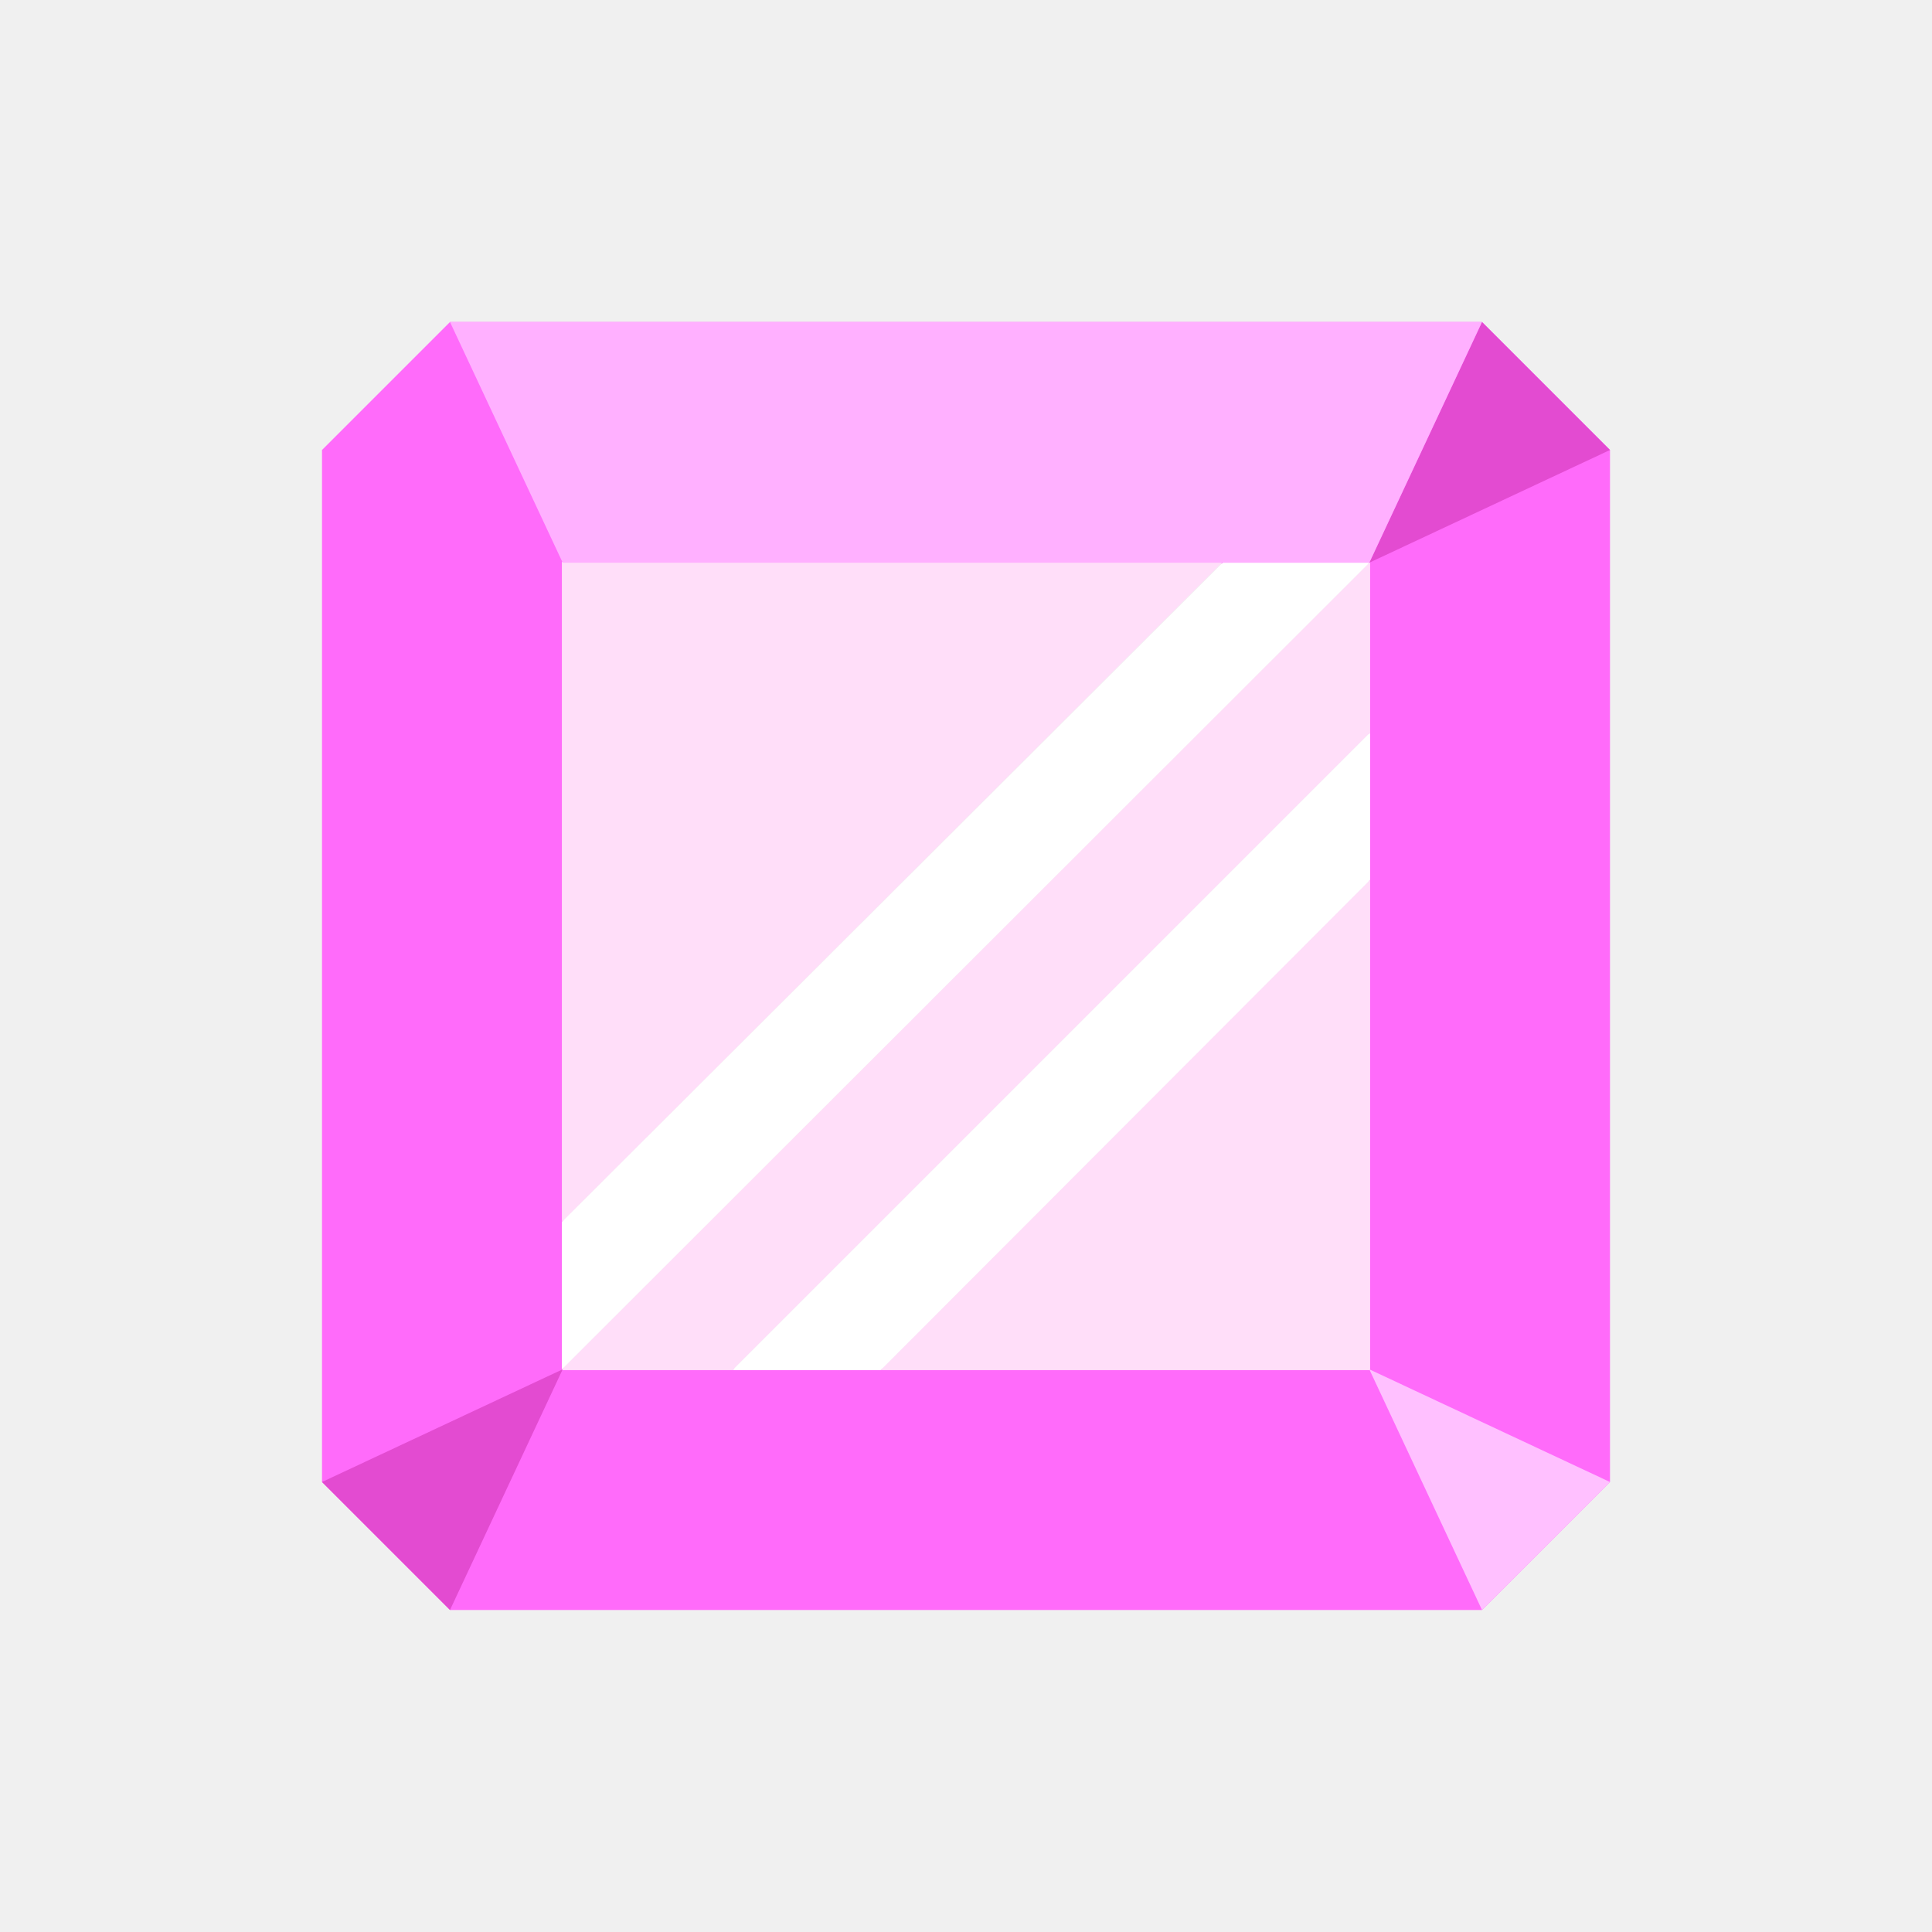
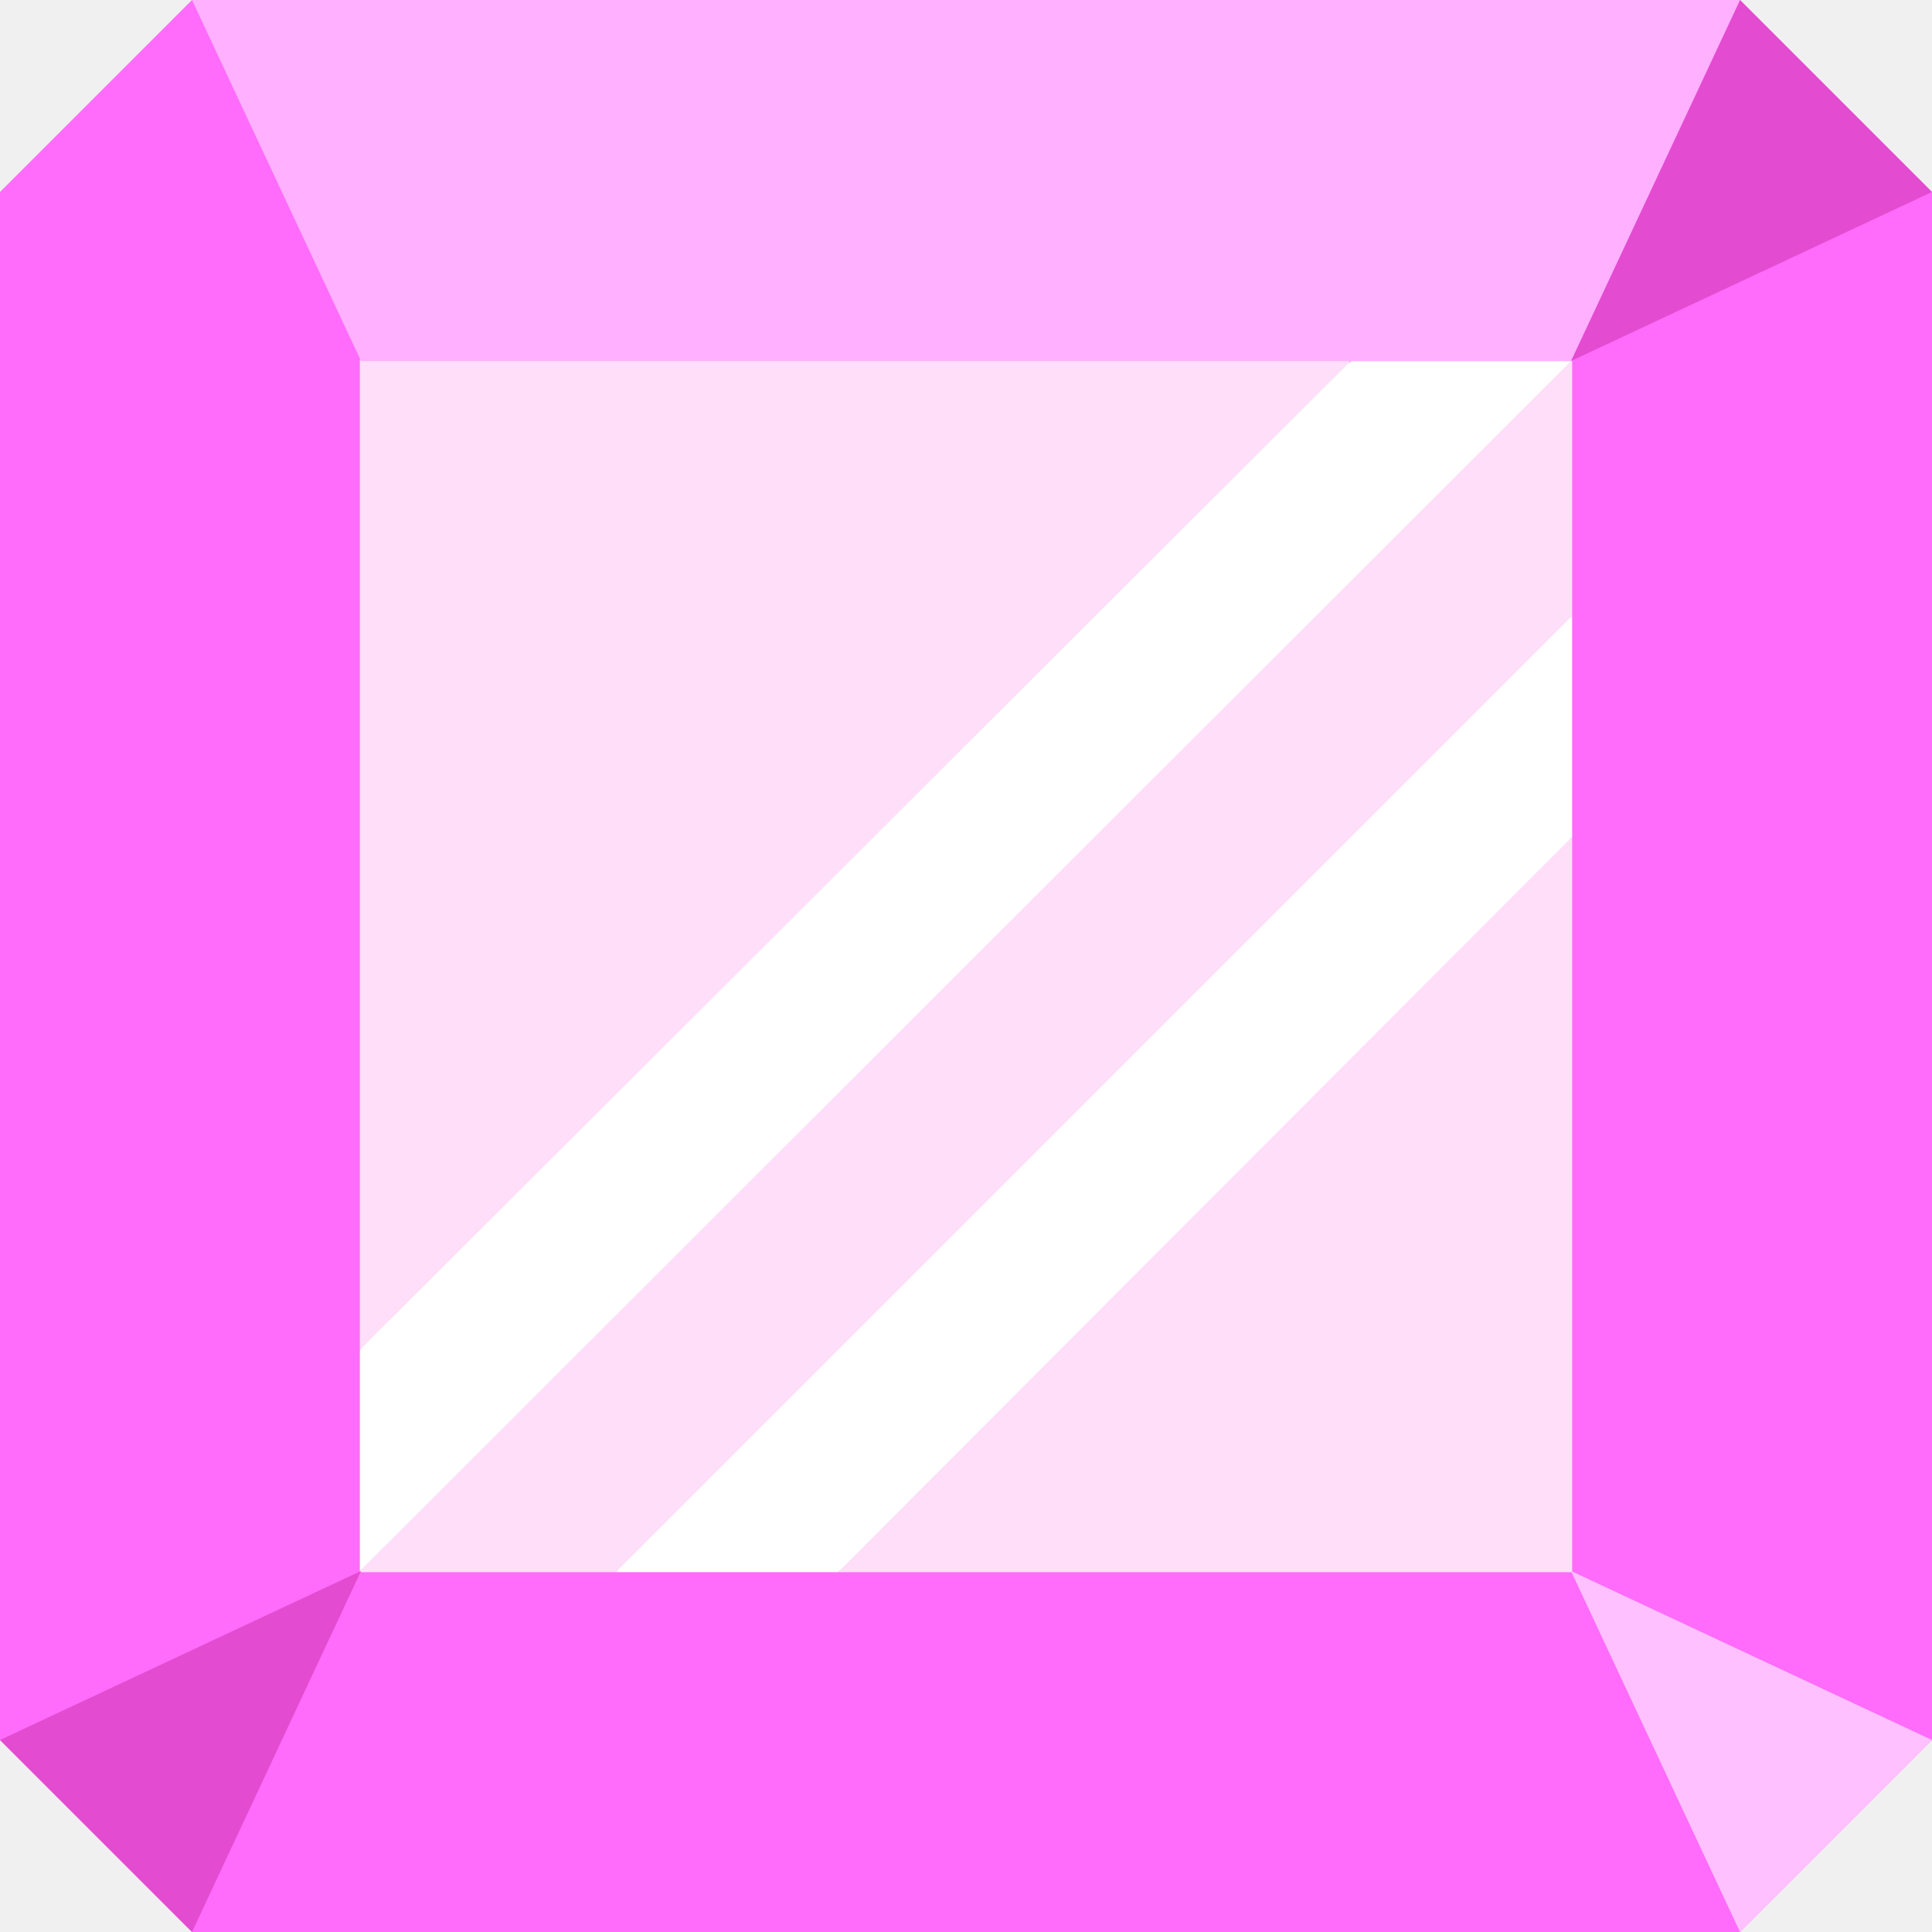
- <svg xmlns="http://www.w3.org/2000/svg" width="24" height="24" fill="none">
+ <svg xmlns="http://www.w3.org/2000/svg" fill="none" viewBox="4 4 16 16">
  <path d="M18.41 4H5.59L4 5.59V18.41L5.59 20H18.41L20 18.41V5.59L18.41 4ZM17 17H7V7H17V17Z" fill="#ff6bfa" />
  <path d="M15.19 6.98l-8.21 8.2v-8.2h8.21zm1.83 0V9.1L9.1 17.02H6.98v-.01L17.02 6.98zm-6.08 10.04l6.08-6.09v6.09h-6.08z" fill="#ffdef9" />
  <path d="M18.41 4l-1.4 2.99L20 5.59 18.41 4zM4 18.41l2.99-1.4L5.59 20 4 18.41z" fill="#e34bd1" />
  <path d="M5.59 4l1.4 2.99h10.02L18.41 4H5.59z" fill="#ffb0ff" />
  <path d="M20 18.41l-2.99-1.4 1.4 2.99L20 18.41z" fill="#ffc0ff" />
  <path d="M17.01 6.99h-1.82l-8.21 8.19v1.83L17.01 6.99zm.01 2.11v1.83l-6.08 6.09H9.1l7.92-7.92z" fill="#fff" />
</svg>
